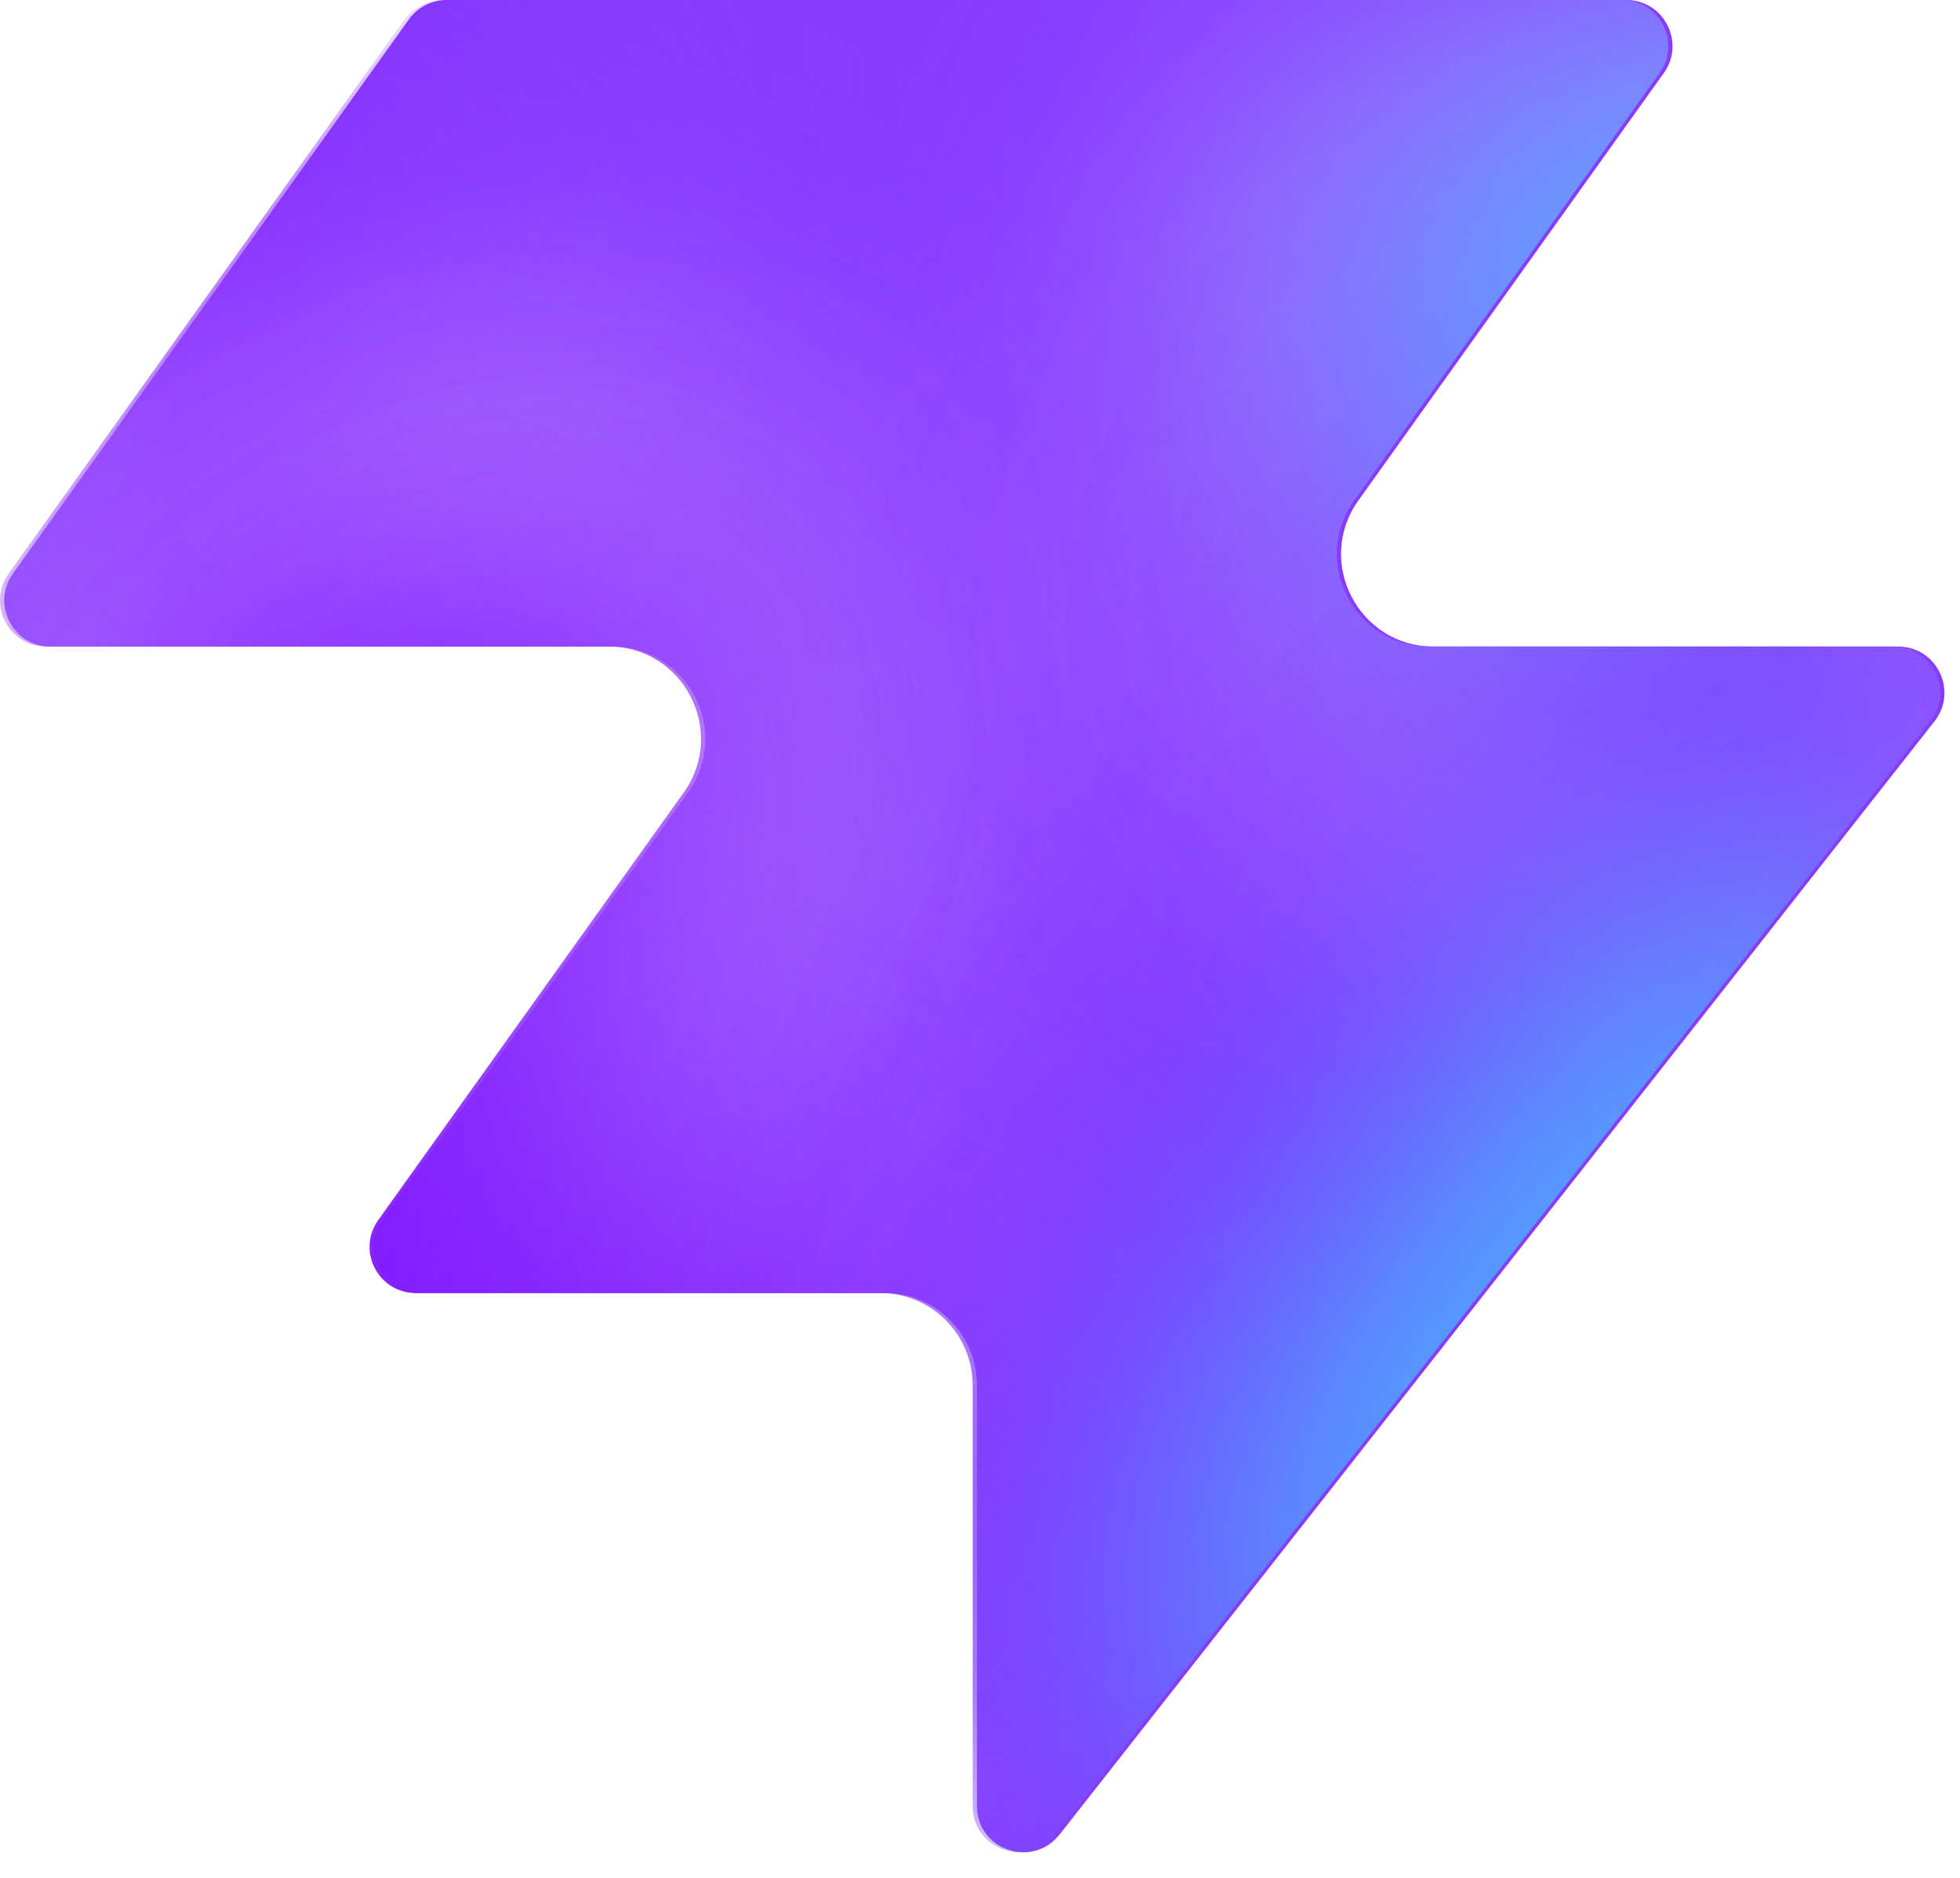
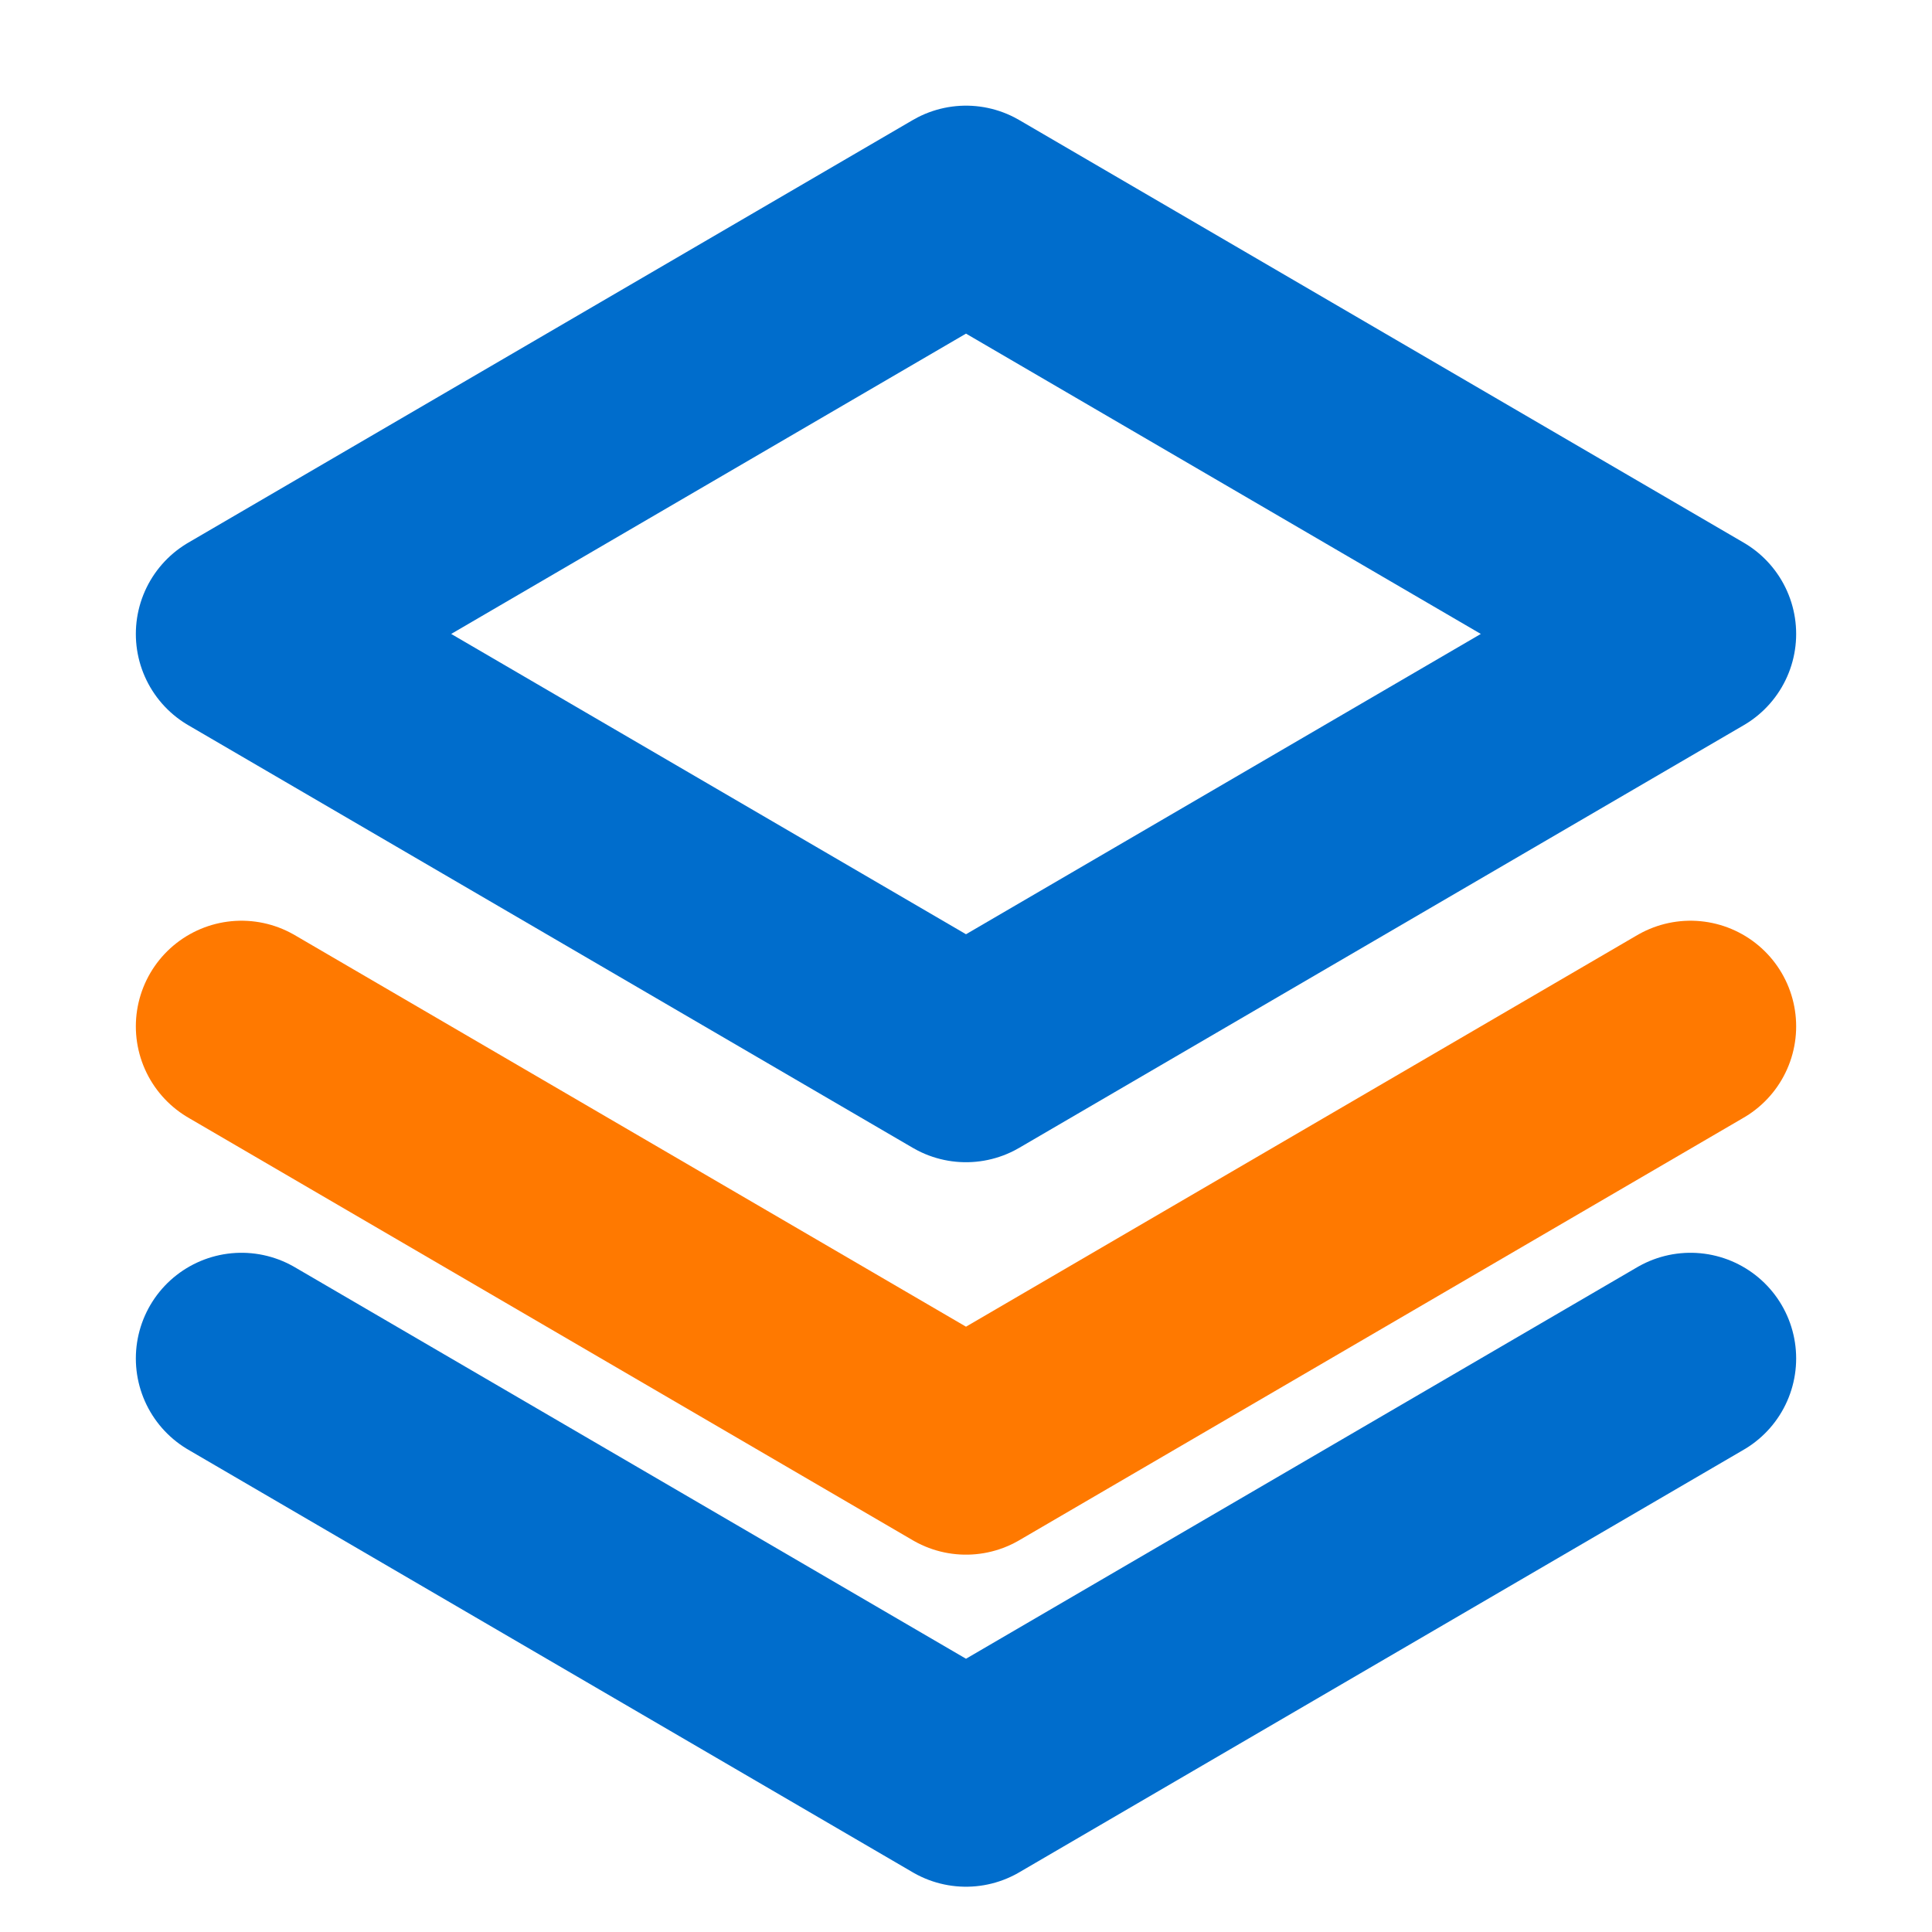
- <svg xmlns="http://www.w3.org/2000/svg" width="48" height="46" fill="none" viewBox="0 0 48 46">
-   <path fill="#863bff" d="M25.946 44.938c-.664.845-2.021.375-2.021-.698V33.937a2.26 2.26 0 0 0-2.262-2.262H10.287c-.92 0-1.456-1.04-.92-1.788l7.48-10.471c1.07-1.497 0-3.578-1.842-3.578H1.237c-.92 0-1.456-1.04-.92-1.788L10.013.474c.214-.297.556-.474.92-.474h28.894c.92 0 1.456 1.04.92 1.788l-7.48 10.471c-1.07 1.498 0 3.579 1.842 3.579h11.377c.943 0 1.473 1.088.89 1.83L25.947 44.94z" style="fill:#863bff;fill:color(display-p3 .525 .23 1);fill-opacity:1" />
-   <mask id="a" width="48" height="46" x="0" y="0" maskUnits="userSpaceOnUse" style="mask-type:alpha">
-     <path fill="#000" d="M25.842 44.938c-.664.844-2.021.375-2.021-.698V33.937a2.26 2.26 0 0 0-2.262-2.262H10.183c-.92 0-1.456-1.04-.92-1.788l7.48-10.471c1.07-1.498 0-3.579-1.842-3.579H1.133c-.92 0-1.456-1.04-.92-1.787L9.91.473c.214-.297.556-.474.92-.474h28.894c.92 0 1.456 1.04.92 1.788l-7.48 10.471c-1.07 1.498 0 3.578 1.842 3.578h11.377c.943 0 1.473 1.088.89 1.832L25.843 44.94z" style="fill:#000;fill-opacity:1" />
-   </mask>
-   <g mask="url(#a)">
-     <g filter="url(#b)">
-       <ellipse cx="5.508" cy="14.704" fill="#ede6ff" rx="5.508" ry="14.704" style="fill:#ede6ff;fill:color(display-p3 .927 .903 1);fill-opacity:1" transform="matrix(.00324 1 1 -.00324 -4.47 31.516)" />
-     </g>
-     <g filter="url(#c)">
-       <ellipse cx="10.399" cy="29.851" fill="#ede6ff" rx="10.399" ry="29.851" style="fill:#ede6ff;fill:color(display-p3 .927 .903 1);fill-opacity:1" transform="matrix(.00324 1 1 -.00324 -39.328 7.883)" />
-     </g>
-     <g filter="url(#d)">
-       <ellipse cx="5.508" cy="30.487" fill="#7e14ff" rx="5.508" ry="30.487" style="fill:#7e14ff;fill:color(display-p3 .492 .077 1);fill-opacity:1" transform="rotate(89.814 -25.913 -14.639)scale(1 -1)" />
-     </g>
-     <g filter="url(#e)">
-       <ellipse cx="5.508" cy="30.599" fill="#7e14ff" rx="5.508" ry="30.599" style="fill:#7e14ff;fill:color(display-p3 .492 .077 1);fill-opacity:1" transform="rotate(89.814 -32.644 -3.334)scale(1 -1)" />
-     </g>
-     <g filter="url(#f)">
-       <ellipse cx="5.508" cy="30.599" fill="#7e14ff" rx="5.508" ry="30.599" style="fill:#7e14ff;fill:color(display-p3 .492 .077 1);fill-opacity:1" transform="matrix(.00324 1 1 -.00324 -34.34 30.47)" />
-     </g>
-     <g filter="url(#g)">
-       <ellipse cx="14.072" cy="22.078" fill="#ede6ff" rx="14.072" ry="22.078" style="fill:#ede6ff;fill:color(display-p3 .927 .903 1);fill-opacity:1" transform="rotate(93.35 24.506 48.493)scale(-1 1)" />
-     </g>
-     <g filter="url(#h)">
-       <ellipse cx="3.47" cy="21.501" fill="#7e14ff" rx="3.47" ry="21.501" style="fill:#7e14ff;fill:color(display-p3 .492 .077 1);fill-opacity:1" transform="rotate(89.009 28.708 47.59)scale(-1 1)" />
-     </g>
-     <g filter="url(#i)">
-       <ellipse cx="3.47" cy="21.501" fill="#7e14ff" rx="3.47" ry="21.501" style="fill:#7e14ff;fill:color(display-p3 .492 .077 1);fill-opacity:1" transform="rotate(89.009 28.708 47.59)scale(-1 1)" />
-     </g>
-     <g filter="url(#j)">
-       <ellipse cx=".387" cy="8.972" fill="#7e14ff" rx="4.407" ry="29.108" style="fill:#7e14ff;fill:color(display-p3 .492 .077 1);fill-opacity:1" transform="rotate(39.51 .387 8.972)" />
-     </g>
-     <g filter="url(#k)">
-       <ellipse cx="47.523" cy="-6.092" fill="#7e14ff" rx="4.407" ry="29.108" style="fill:#7e14ff;fill:color(display-p3 .492 .077 1);fill-opacity:1" transform="rotate(37.892 47.523 -6.092)" />
-     </g>
-     <g filter="url(#l)">
-       <ellipse cx="41.412" cy="6.333" fill="#47bfff" rx="5.971" ry="9.665" style="fill:#47bfff;fill:color(display-p3 .28 .748 1);fill-opacity:1" transform="rotate(37.892 41.412 6.333)" />
-     </g>
-     <g filter="url(#m)">
-       <ellipse cx="-1.879" cy="38.332" fill="#7e14ff" rx="4.407" ry="29.108" style="fill:#7e14ff;fill:color(display-p3 .492 .077 1);fill-opacity:1" transform="rotate(37.892 -1.88 38.332)" />
-     </g>
-     <g filter="url(#n)">
-       <ellipse cx="-1.879" cy="38.332" fill="#7e14ff" rx="4.407" ry="29.108" style="fill:#7e14ff;fill:color(display-p3 .492 .077 1);fill-opacity:1" transform="rotate(37.892 -1.88 38.332)" />
-     </g>
-     <g filter="url(#o)">
-       <ellipse cx="35.651" cy="29.907" fill="#7e14ff" rx="4.407" ry="29.108" style="fill:#7e14ff;fill:color(display-p3 .492 .077 1);fill-opacity:1" transform="rotate(37.892 35.651 29.907)" />
-     </g>
-     <g filter="url(#p)">
-       <ellipse cx="38.418" cy="32.4" fill="#47bfff" rx="5.971" ry="15.297" style="fill:#47bfff;fill:color(display-p3 .28 .748 1);fill-opacity:1" transform="rotate(37.892 38.418 32.4)" />
-     </g>
-   </g>
-   <defs>
-     <filter id="b" width="60.045" height="41.654" x="-19.77" y="16.149" color-interpolation-filters="sRGB" filterUnits="userSpaceOnUse">
-       <feFlood flood-opacity="0" result="BackgroundImageFix" />
-       <feBlend in="SourceGraphic" in2="BackgroundImageFix" result="shape" />
-       <feGaussianBlur result="effect1_foregroundBlur_2002_17158" stdDeviation="7.659" />
-     </filter>
-     <filter id="c" width="90.34" height="51.437" x="-54.613" y="-7.533" color-interpolation-filters="sRGB" filterUnits="userSpaceOnUse">
-       <feFlood flood-opacity="0" result="BackgroundImageFix" />
-       <feBlend in="SourceGraphic" in2="BackgroundImageFix" result="shape" />
-       <feGaussianBlur result="effect1_foregroundBlur_2002_17158" stdDeviation="7.659" />
-     </filter>
-     <filter id="d" width="79.355" height="29.4" x="-49.64" y="2.03" color-interpolation-filters="sRGB" filterUnits="userSpaceOnUse">
-       <feFlood flood-opacity="0" result="BackgroundImageFix" />
-       <feBlend in="SourceGraphic" in2="BackgroundImageFix" result="shape" />
-       <feGaussianBlur result="effect1_foregroundBlur_2002_17158" stdDeviation="4.596" />
-     </filter>
-     <filter id="e" width="79.579" height="29.4" x="-45.045" y="20.029" color-interpolation-filters="sRGB" filterUnits="userSpaceOnUse">
-       <feFlood flood-opacity="0" result="BackgroundImageFix" />
-       <feBlend in="SourceGraphic" in2="BackgroundImageFix" result="shape" />
-       <feGaussianBlur result="effect1_foregroundBlur_2002_17158" stdDeviation="4.596" />
-     </filter>
-     <filter id="f" width="79.579" height="29.4" x="-43.513" y="21.178" color-interpolation-filters="sRGB" filterUnits="userSpaceOnUse">
-       <feFlood flood-opacity="0" result="BackgroundImageFix" />
-       <feBlend in="SourceGraphic" in2="BackgroundImageFix" result="shape" />
-       <feGaussianBlur result="effect1_foregroundBlur_2002_17158" stdDeviation="4.596" />
-     </filter>
-     <filter id="g" width="74.749" height="58.852" x="15.756" y="-17.901" color-interpolation-filters="sRGB" filterUnits="userSpaceOnUse">
-       <feFlood flood-opacity="0" result="BackgroundImageFix" />
-       <feBlend in="SourceGraphic" in2="BackgroundImageFix" result="shape" />
-       <feGaussianBlur result="effect1_foregroundBlur_2002_17158" stdDeviation="7.659" />
-     </filter>
-     <filter id="h" width="61.377" height="25.362" x="23.548" y="2.284" color-interpolation-filters="sRGB" filterUnits="userSpaceOnUse">
-       <feFlood flood-opacity="0" result="BackgroundImageFix" />
-       <feBlend in="SourceGraphic" in2="BackgroundImageFix" result="shape" />
-       <feGaussianBlur result="effect1_foregroundBlur_2002_17158" stdDeviation="4.596" />
-     </filter>
-     <filter id="i" width="61.377" height="25.362" x="23.548" y="2.284" color-interpolation-filters="sRGB" filterUnits="userSpaceOnUse">
-       <feFlood flood-opacity="0" result="BackgroundImageFix" />
-       <feBlend in="SourceGraphic" in2="BackgroundImageFix" result="shape" />
-       <feGaussianBlur result="effect1_foregroundBlur_2002_17158" stdDeviation="4.596" />
-     </filter>
-     <filter id="j" width="56.045" height="63.649" x="-27.636" y="-22.853" color-interpolation-filters="sRGB" filterUnits="userSpaceOnUse">
-       <feFlood flood-opacity="0" result="BackgroundImageFix" />
-       <feBlend in="SourceGraphic" in2="BackgroundImageFix" result="shape" />
-       <feGaussianBlur result="effect1_foregroundBlur_2002_17158" stdDeviation="4.596" />
-     </filter>
-     <filter id="k" width="54.814" height="64.646" x="20.116" y="-38.415" color-interpolation-filters="sRGB" filterUnits="userSpaceOnUse">
-       <feFlood flood-opacity="0" result="BackgroundImageFix" />
-       <feBlend in="SourceGraphic" in2="BackgroundImageFix" result="shape" />
-       <feGaussianBlur result="effect1_foregroundBlur_2002_17158" stdDeviation="4.596" />
-     </filter>
-     <filter id="l" width="33.541" height="35.313" x="24.641" y="-11.323" color-interpolation-filters="sRGB" filterUnits="userSpaceOnUse">
-       <feFlood flood-opacity="0" result="BackgroundImageFix" />
-       <feBlend in="SourceGraphic" in2="BackgroundImageFix" result="shape" />
-       <feGaussianBlur result="effect1_foregroundBlur_2002_17158" stdDeviation="4.596" />
-     </filter>
-     <filter id="m" width="54.814" height="64.646" x="-29.286" y="6.009" color-interpolation-filters="sRGB" filterUnits="userSpaceOnUse">
-       <feFlood flood-opacity="0" result="BackgroundImageFix" />
-       <feBlend in="SourceGraphic" in2="BackgroundImageFix" result="shape" />
-       <feGaussianBlur result="effect1_foregroundBlur_2002_17158" stdDeviation="4.596" />
-     </filter>
-     <filter id="n" width="54.814" height="64.646" x="-29.286" y="6.009" color-interpolation-filters="sRGB" filterUnits="userSpaceOnUse">
-       <feFlood flood-opacity="0" result="BackgroundImageFix" />
-       <feBlend in="SourceGraphic" in2="BackgroundImageFix" result="shape" />
-       <feGaussianBlur result="effect1_foregroundBlur_2002_17158" stdDeviation="4.596" />
-     </filter>
-     <filter id="o" width="54.814" height="64.646" x="8.244" y="-2.416" color-interpolation-filters="sRGB" filterUnits="userSpaceOnUse">
-       <feFlood flood-opacity="0" result="BackgroundImageFix" />
-       <feBlend in="SourceGraphic" in2="BackgroundImageFix" result="shape" />
-       <feGaussianBlur result="effect1_foregroundBlur_2002_17158" stdDeviation="4.596" />
-     </filter>
-     <filter id="p" width="39.409" height="43.623" x="18.713" y="10.588" color-interpolation-filters="sRGB" filterUnits="userSpaceOnUse">
-       <feFlood flood-opacity="0" result="BackgroundImageFix" />
-       <feBlend in="SourceGraphic" in2="BackgroundImageFix" result="shape" />
-       <feGaussianBlur result="effect1_foregroundBlur_2002_17158" stdDeviation="4.596" />
-     </filter>
-   </defs>
+ <svg xmlns="http://www.w3.org/2000/svg" viewBox="0 0 64 64">
+   <path d="M32 7 56 21 32 35 8 21 32 7Z" fill="none" stroke="#006dcc" stroke-linejoin="round" stroke-width="7" />
+   <path d="m8 34 24 14 24-14" fill="none" stroke="#ff7900" stroke-linecap="round" stroke-linejoin="round" stroke-width="7" />
+   <path d="m8 45 24 14 24-14" fill="none" stroke="#006dcc" stroke-linecap="round" stroke-linejoin="round" stroke-width="7" />
</svg>
